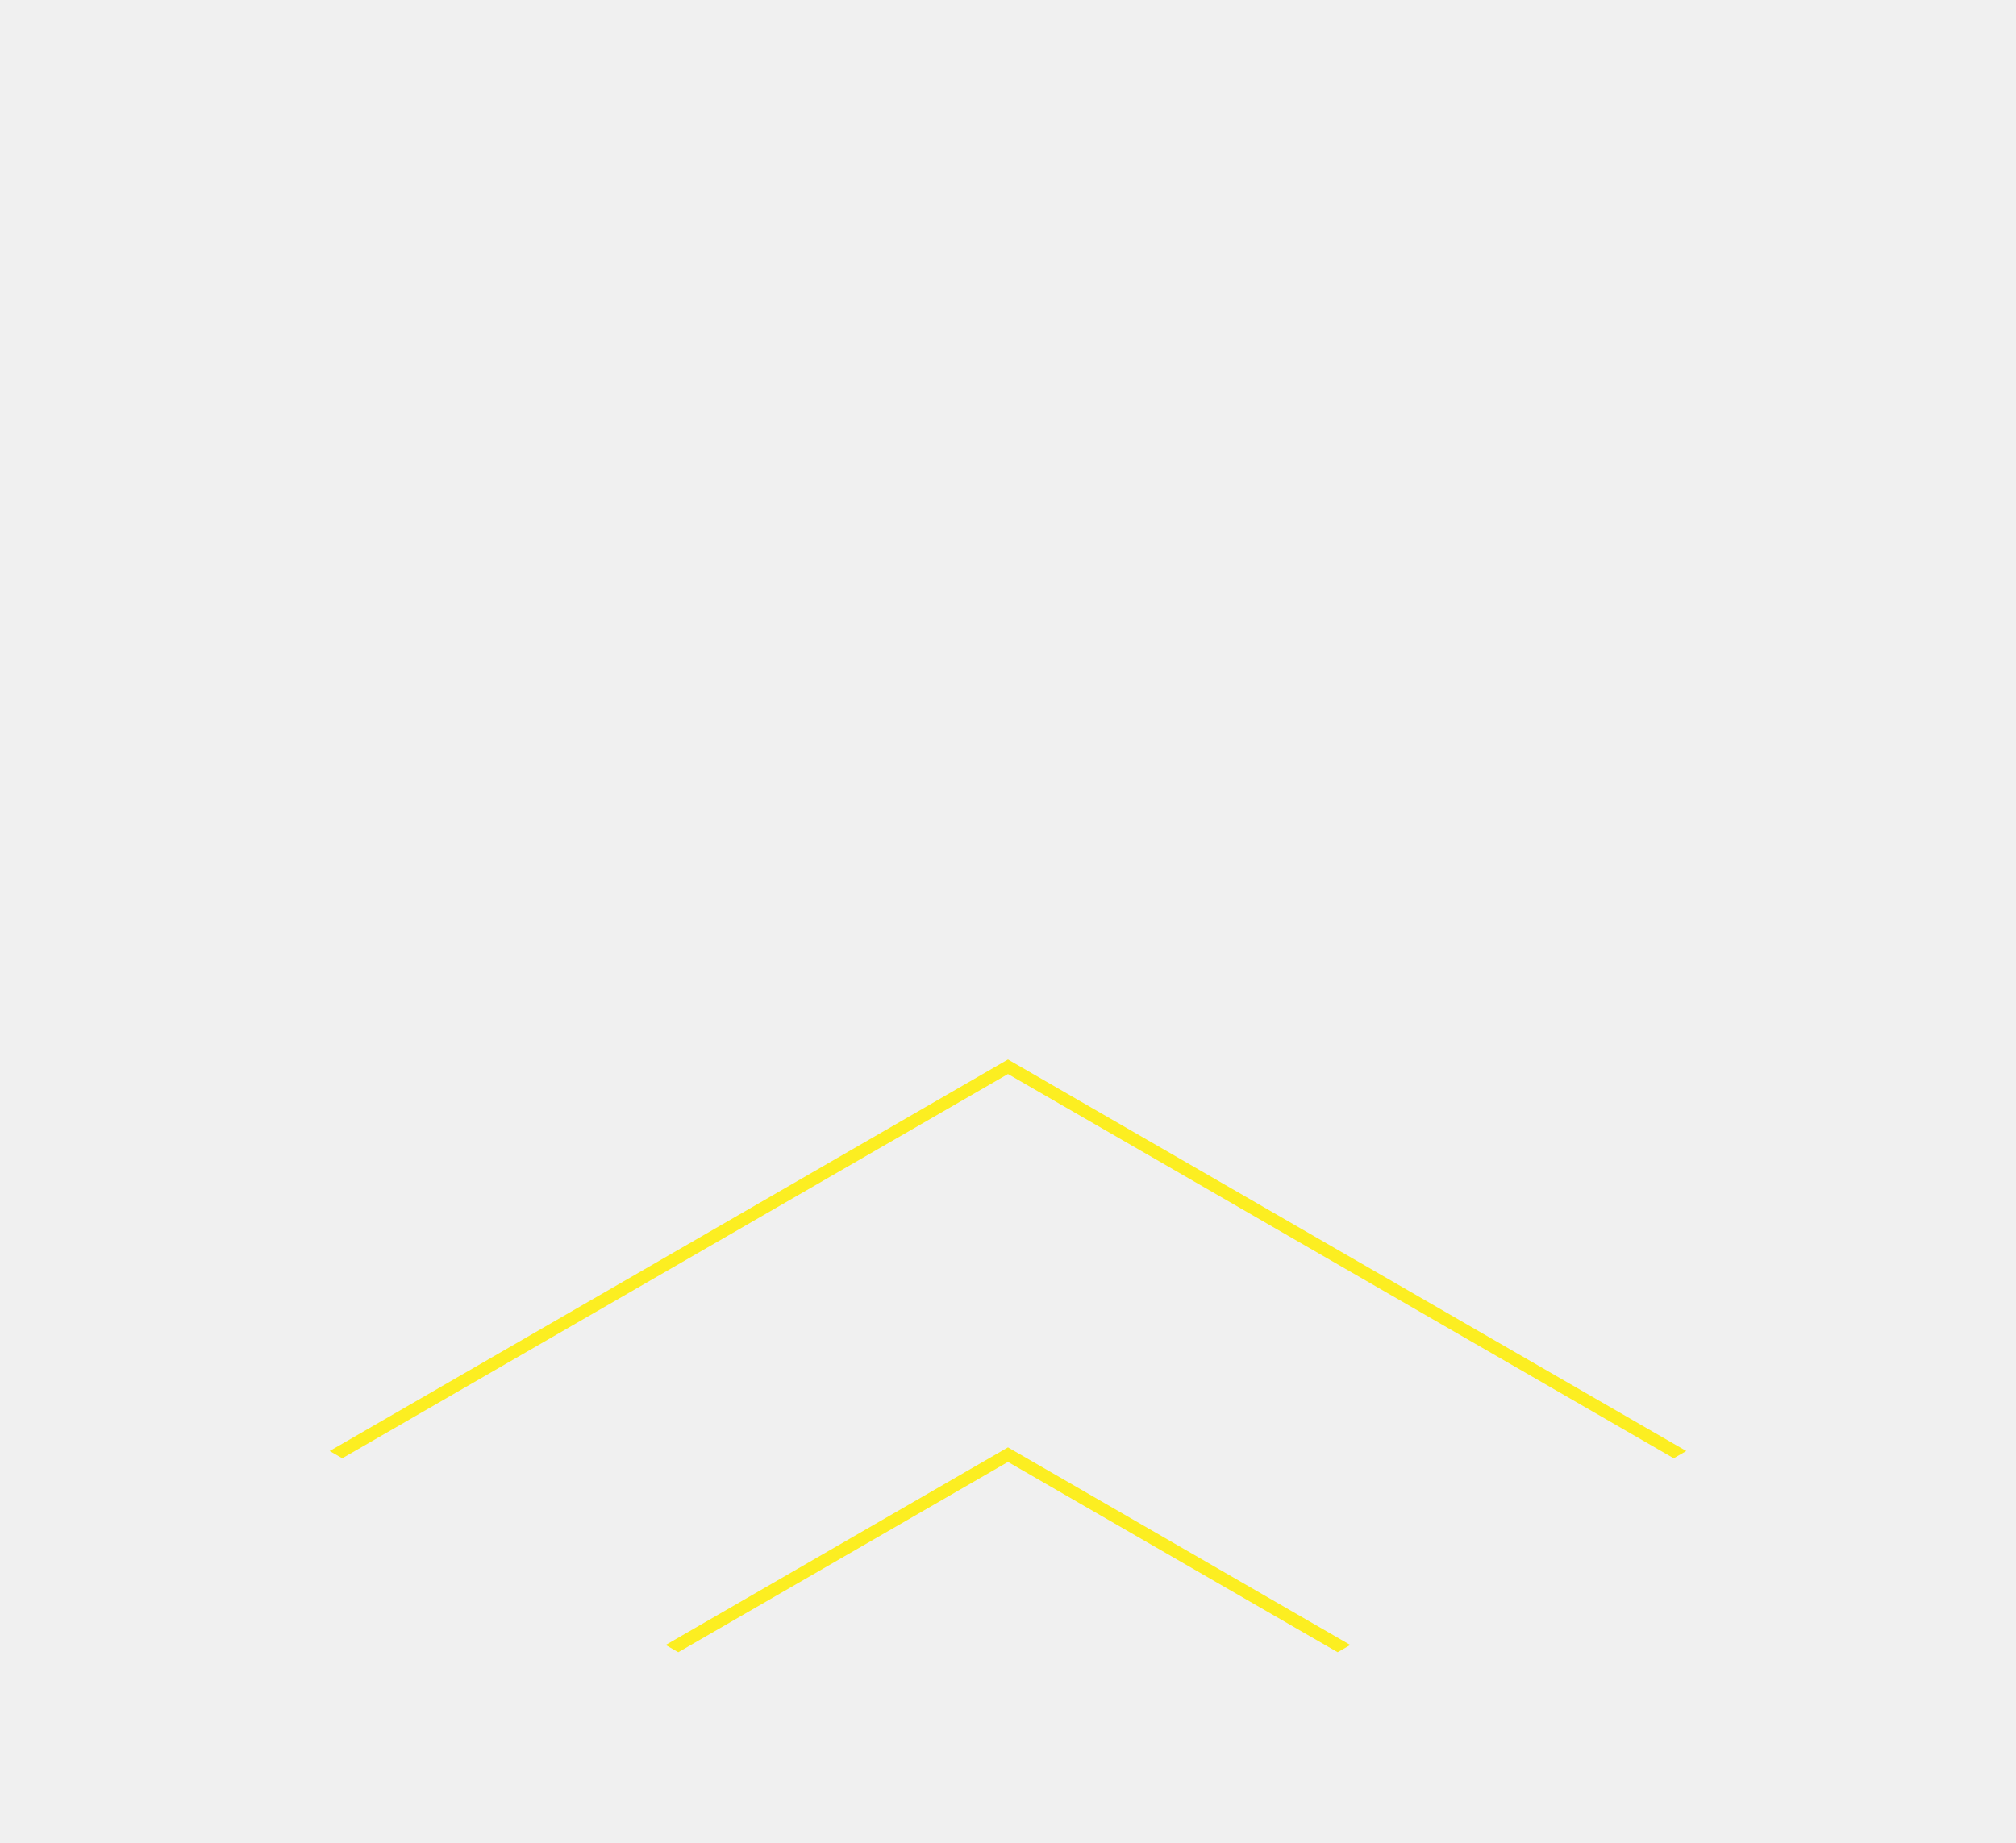
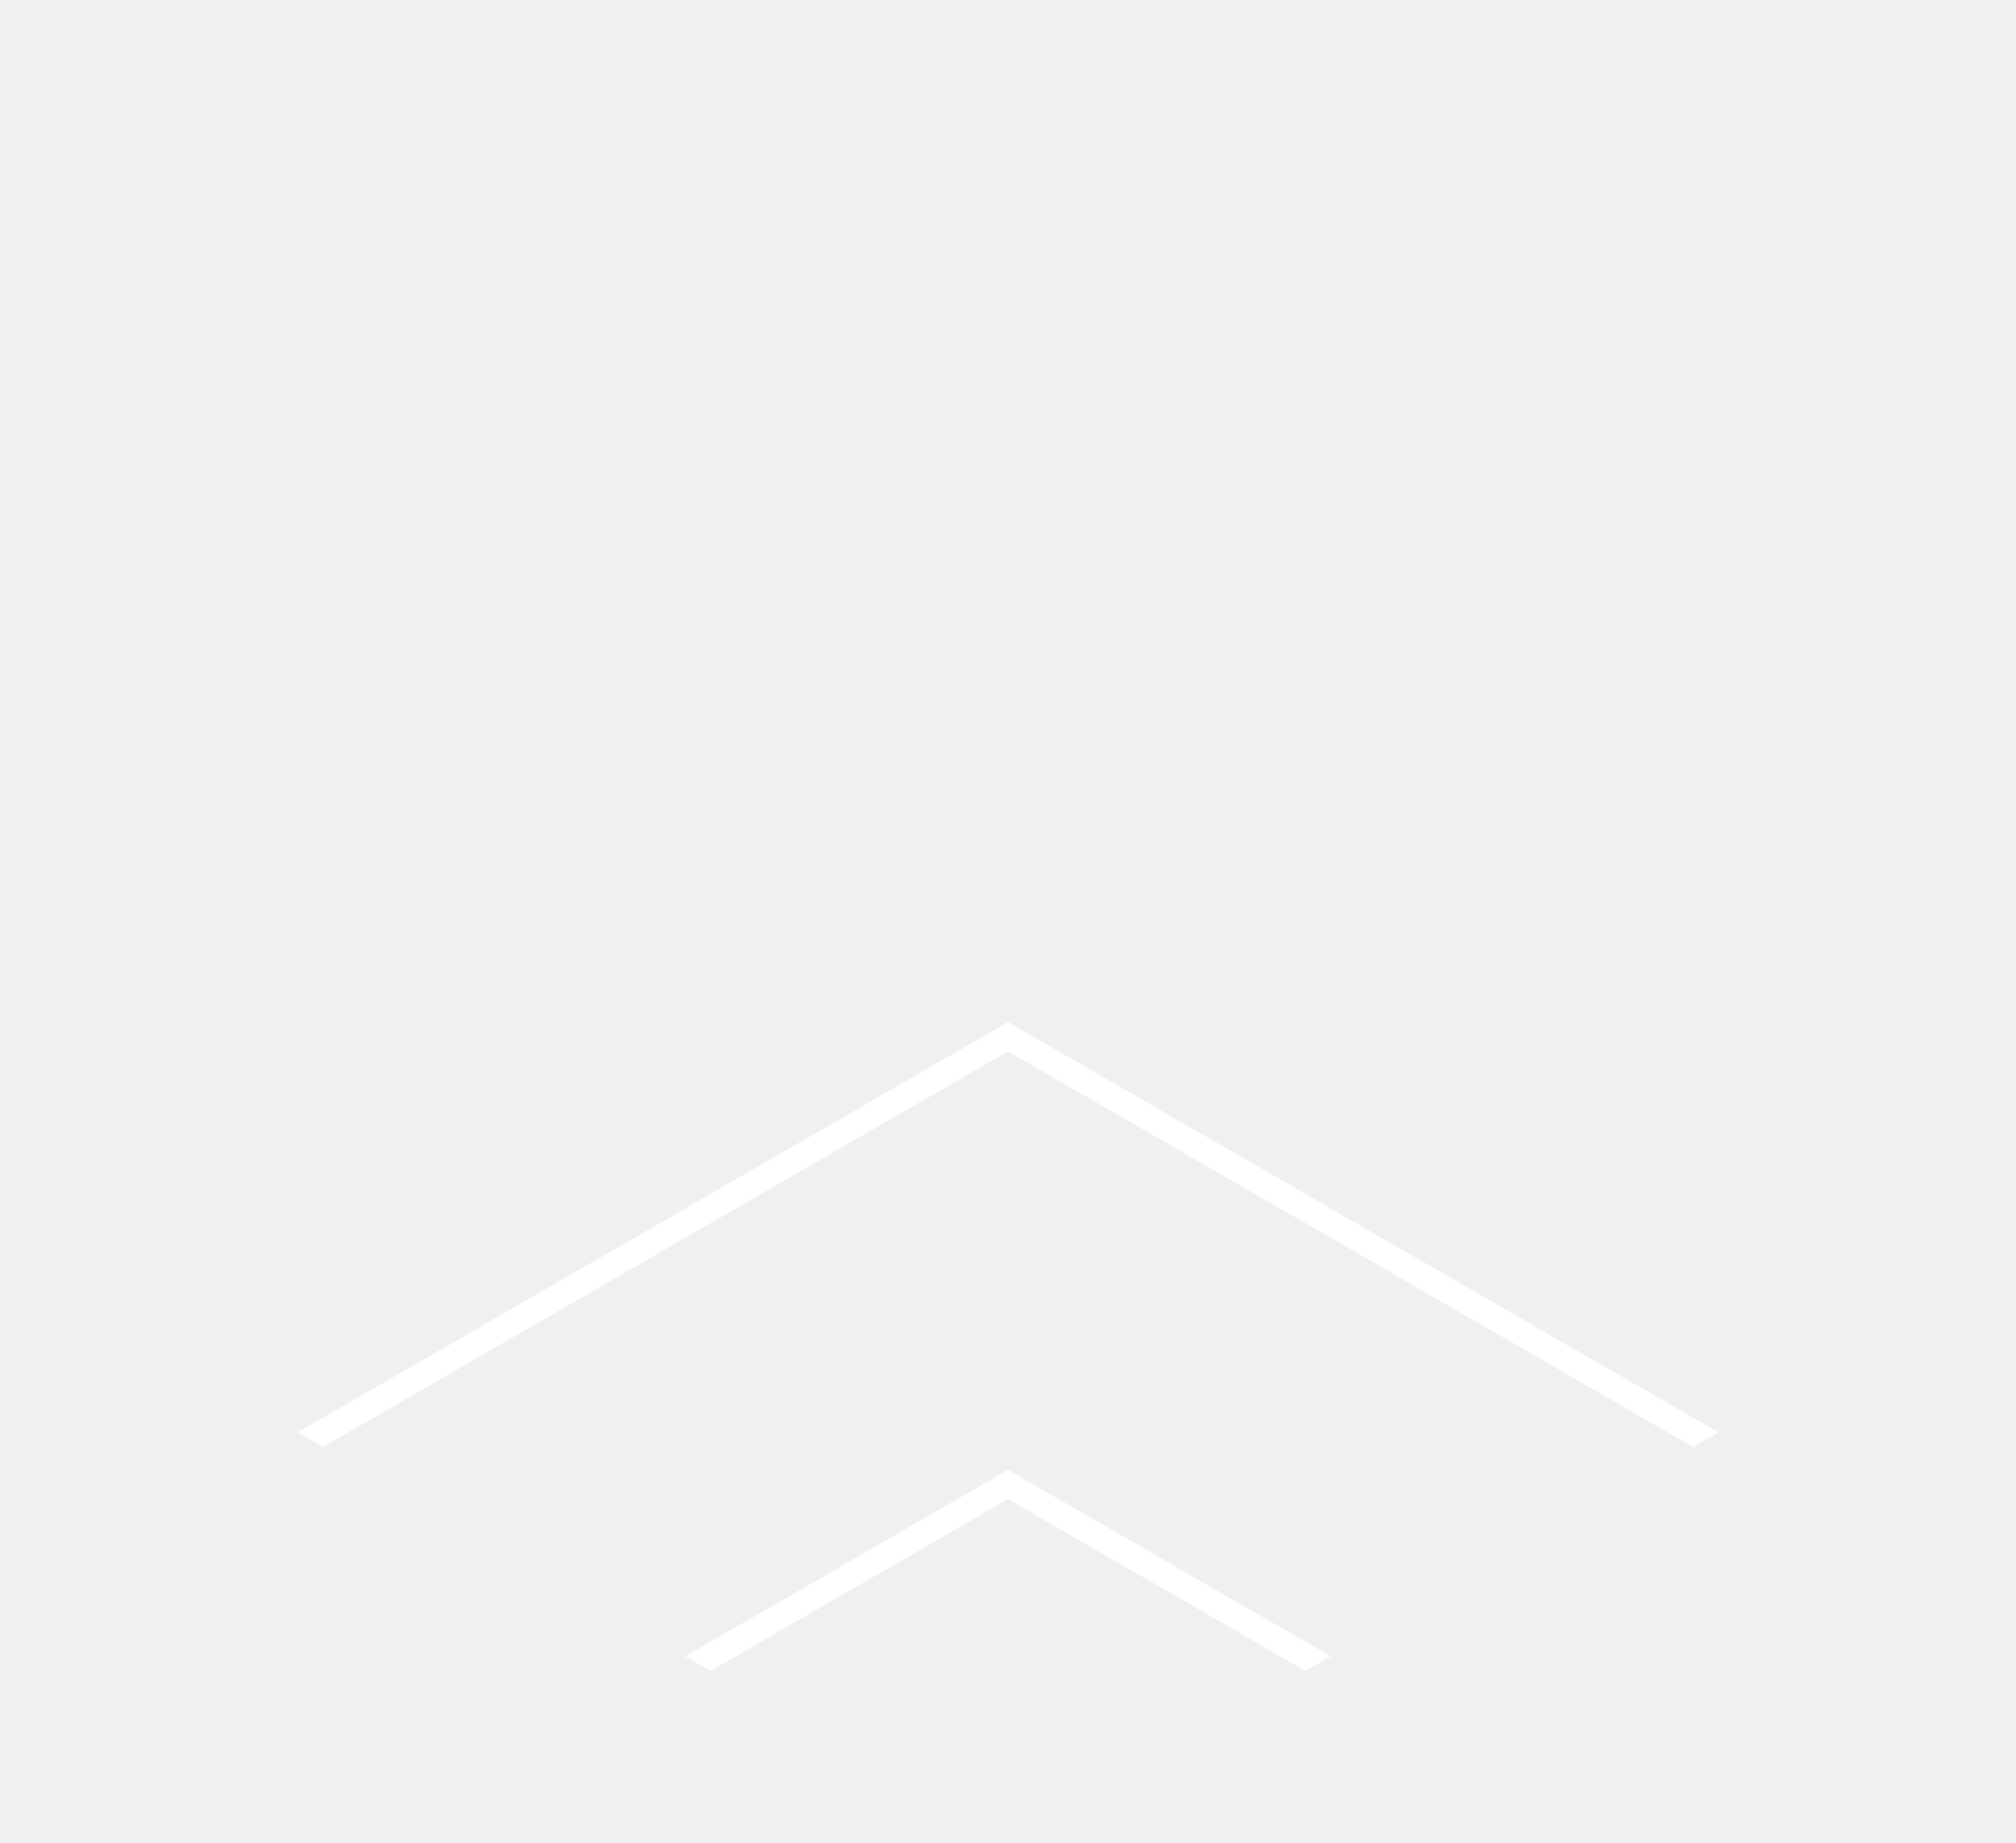
- <svg xmlns="http://www.w3.org/2000/svg" version="1.1" id="crossroad_x5F_south" x="0px" y="0px" viewBox="0 0 479.995 438.801" style="enable-background:new 0 0 479.995 438.801;" xml:space="preserve">
+ <svg xmlns="http://www.w3.org/2000/svg" version="1.1" id="crossroad_x5F_south_1_" x="0px" y="0px" viewBox="0 0 479.02 437.758" style="enable-background:new 0 0 479.02 437.758;" xml:space="preserve">
  <style type="text/css">
- 	.st0{fill:#FCEE21;}
+ 	.st0{fill:#FFFFFF;}
</style>
-   <polygon class="st0" points="239.992,344.69 239.242,345.123 158.493,391.745 161.493,393.477   239.992,348.155 318.492,393.477 321.492,391.745 " />
-   <polyline class="st0" points="78.493,345.556 239.992,252.314 401.492,345.556 401.492,345.556   398.493,347.288 239.992,255.779 81.492,347.288 78.493,345.556 " />
+   <polygon class="st0" points="402.325,343.757 233.51,246.293 239.51,242.829 408.324,340.293 " />
+   <polygon class="st0" points="310.202,396.944 233.508,352.664 239.507,349.2 316.201,393.48 " />
+   <polygon class="st0" points="76.695,343.757 70.696,340.293 239.51,242.829 245.51,246.293 " />
+   <polygon class="st0" points="168.814,396.942 162.815,393.478 239.507,349.2 245.506,352.664 " />
</svg>
